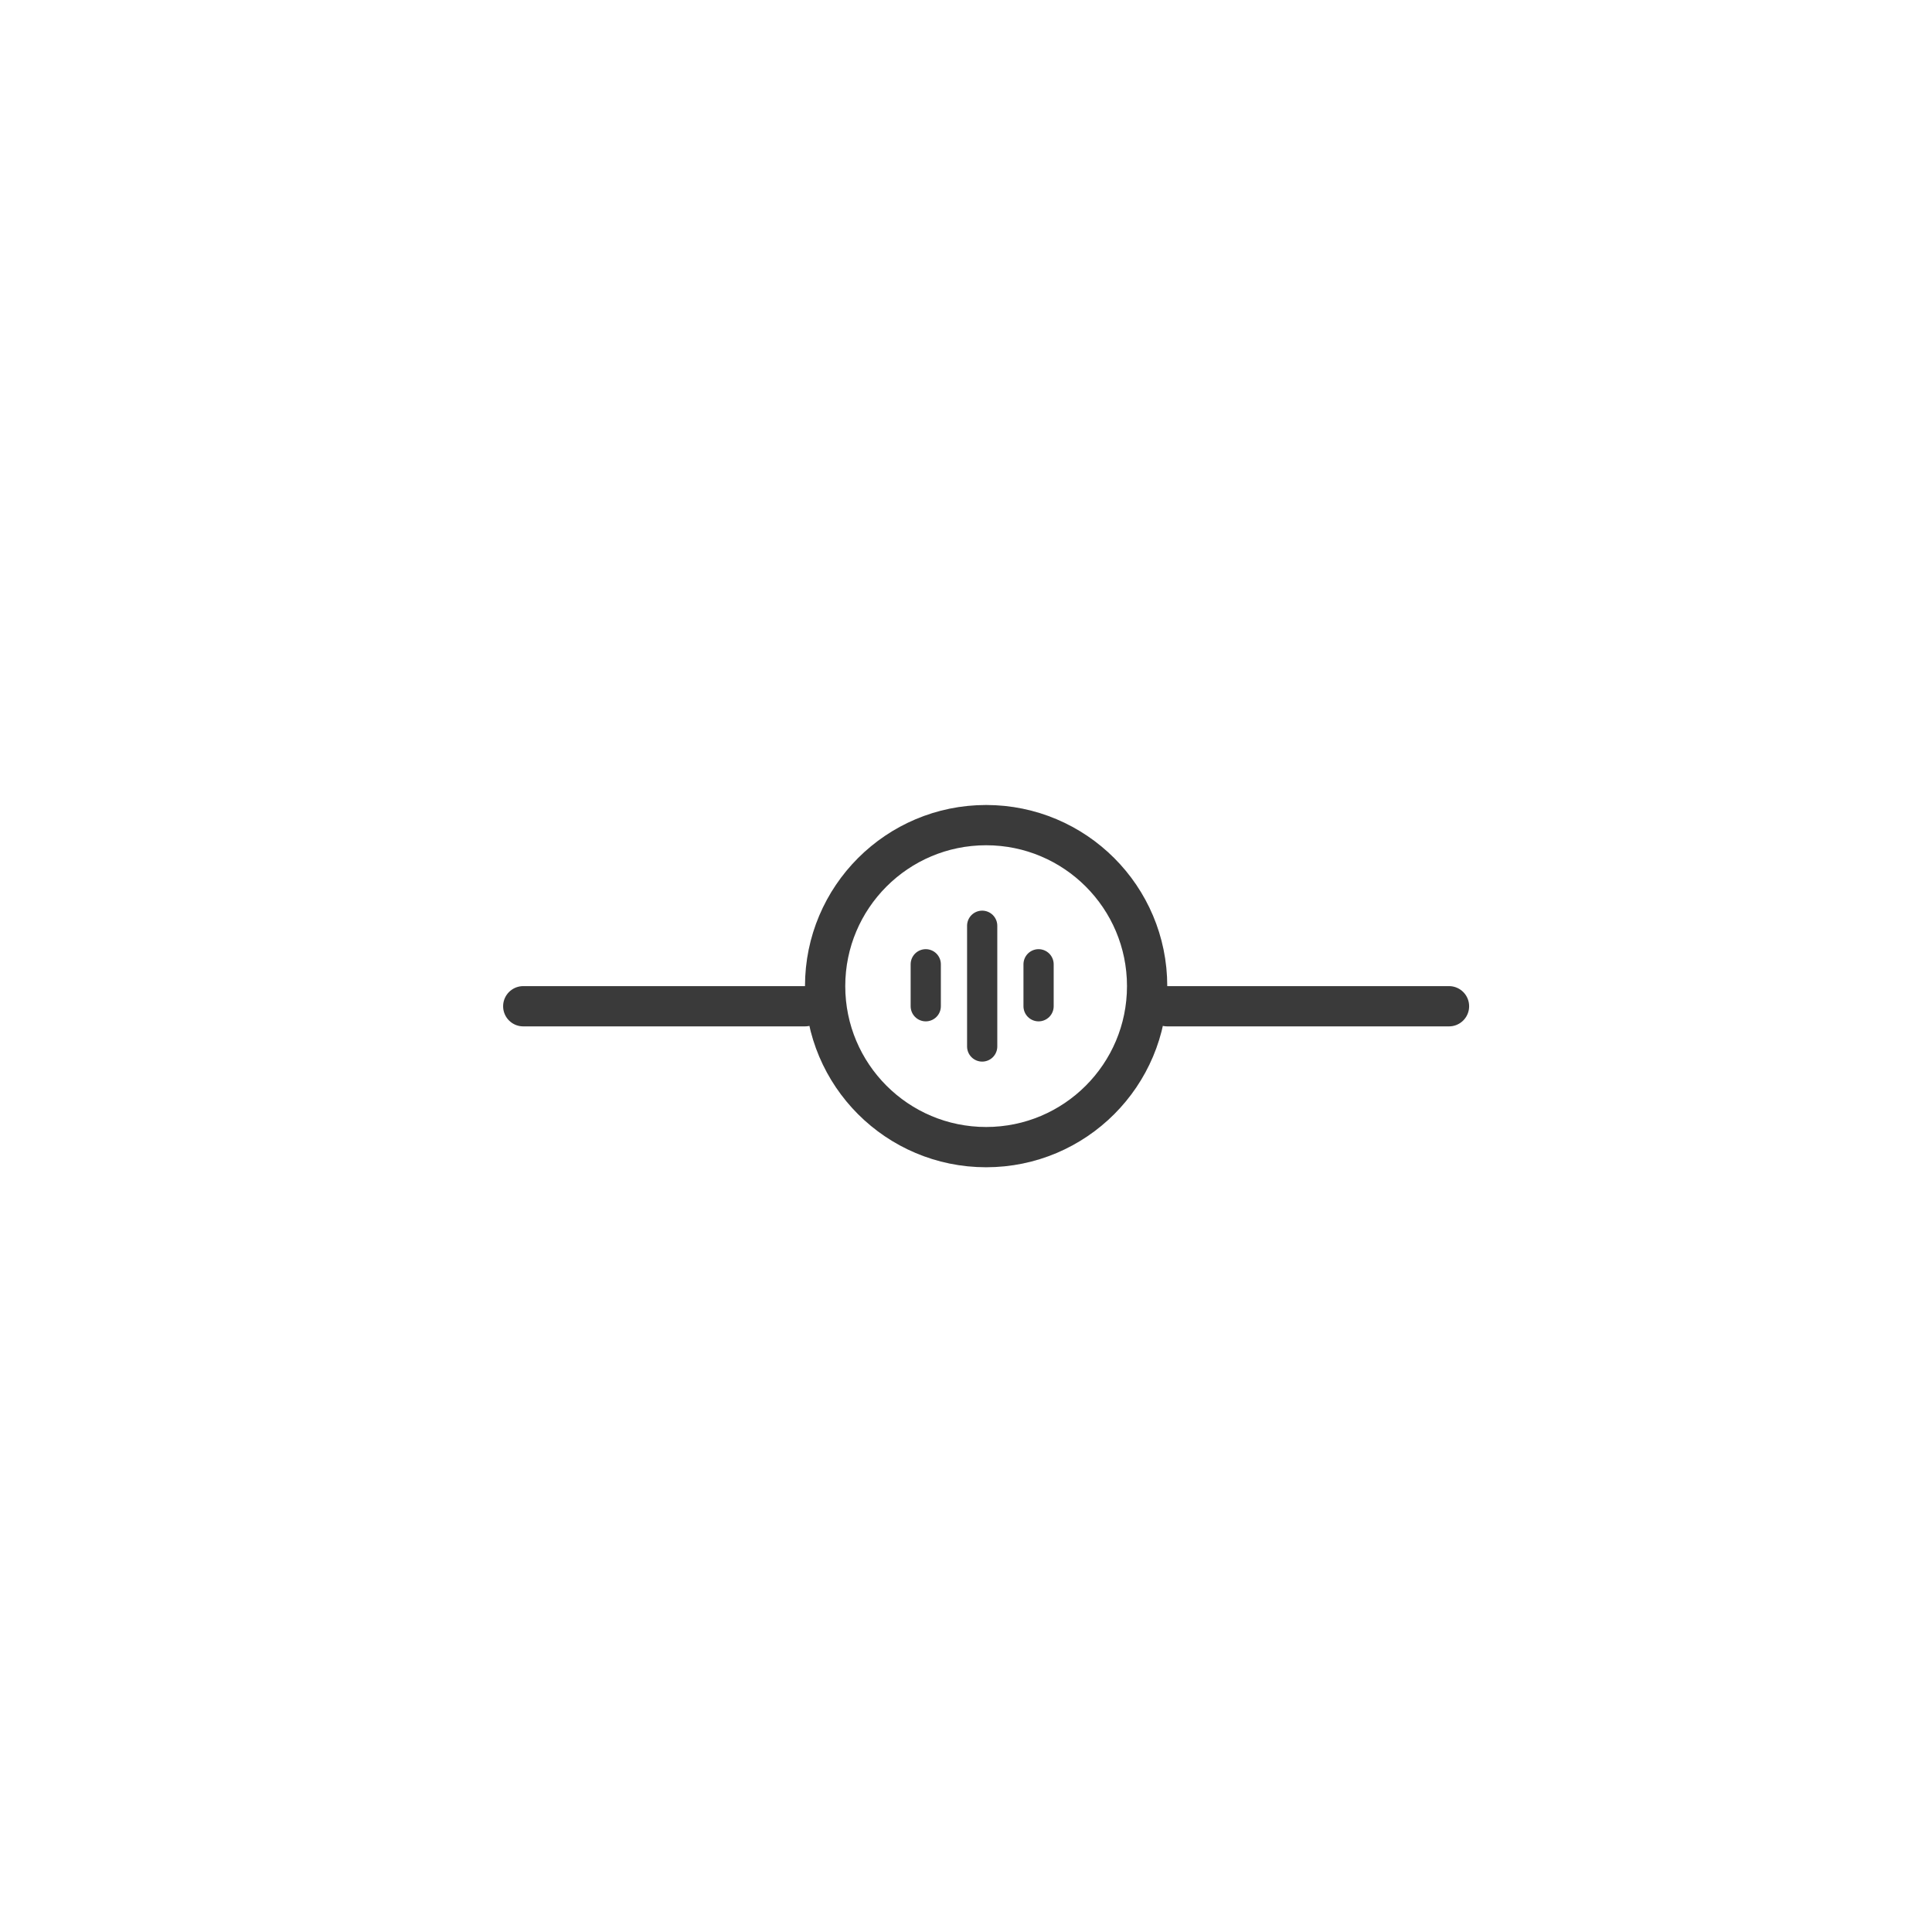
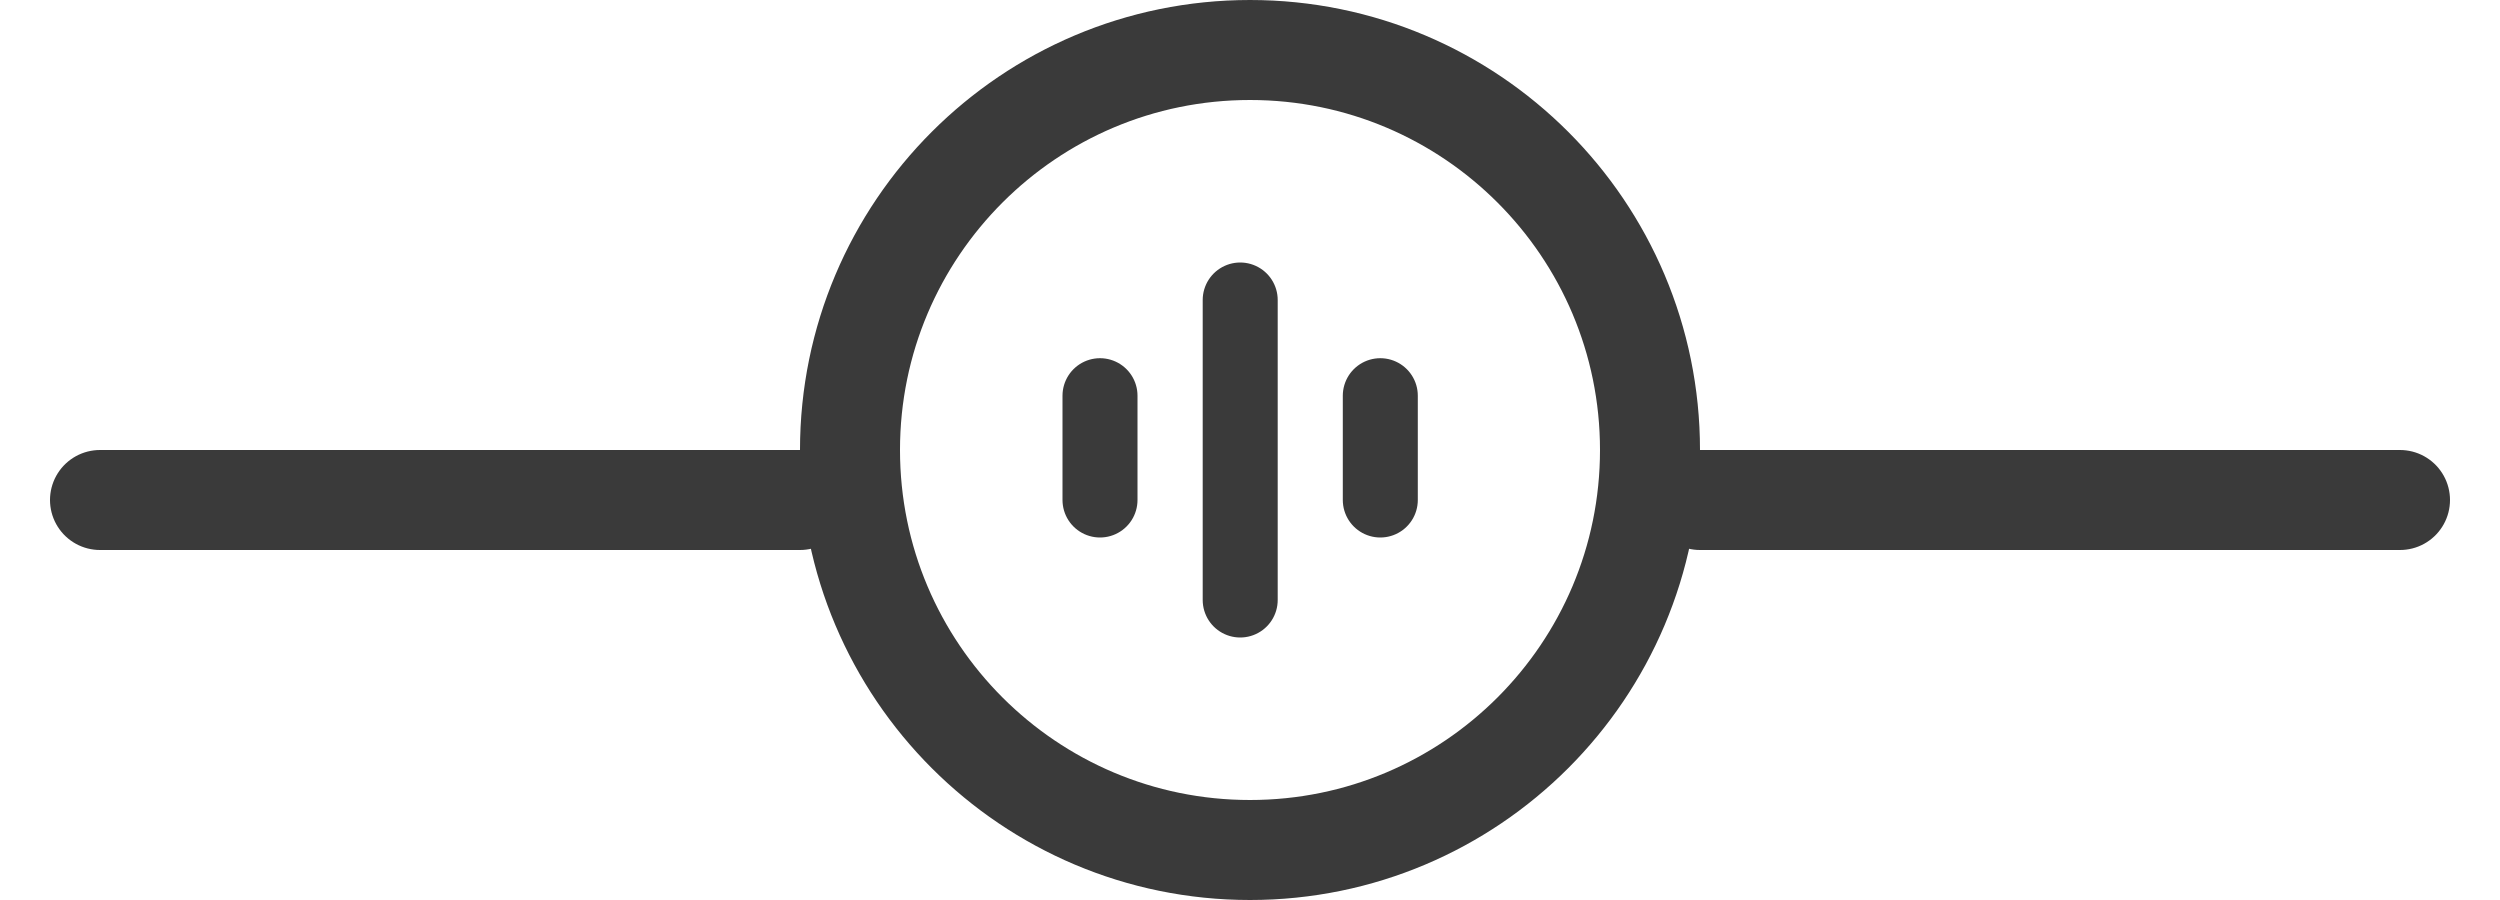
- <svg xmlns="http://www.w3.org/2000/svg" width="48" height="48" viewBox="0 0 48 48" fill="none">
-   <path d="M13 25H20" stroke="#F2F2F2" stroke-linecap="round" />
-   <path d="M29 25H36" stroke="#F2F2F2" stroke-linecap="round" />
-   <path d="M28.5 24.5C28.5 26.709 26.709 28.5 24.5 28.5C22.291 28.5 20.5 26.709 20.5 24.5C20.5 22.291 22.291 20.5 24.5 20.5C26.709 20.5 28.5 22.291 28.5 24.5Z" stroke="#F2F2F2" />
-   <path d="M23 23.957V25M25.803 23.957V25" stroke="#F2F2F2" stroke-width="0.75" stroke-linecap="round" />
-   <path d="M24.402 23V26" stroke="#F2F2F2" stroke-width="0.75" stroke-linecap="round" />
-   <path d="M13 25H20" stroke="#3A3A3A" stroke-linecap="round" />
-   <path d="M29 25H36" stroke="#3A3A3A" stroke-linecap="round" />
-   <path d="M28.5 24.5C28.5 26.709 26.709 28.5 24.5 28.5C22.291 28.5 20.5 26.709 20.5 24.5C20.5 22.291 22.291 20.5 24.5 20.5C26.709 20.5 28.5 22.291 28.5 24.5Z" stroke="#3A3A3A" />
-   <path d="M23 23.957V25M25.803 23.957V25" stroke="#3A3A3A" stroke-width="0.75" stroke-linecap="round" />
-   <path d="M24.402 23V26" stroke="#3A3A3A" stroke-width="0.75" stroke-linecap="round" />
+ <svg xmlns="http://www.w3.org/2000/svg" width="25" height="9" viewBox="0 0 25 9" fill="none">
+   <path d="M1 5H8" stroke="#3A3A3A" stroke-linecap="round" />
+   <path d="M17 5H24" stroke="#3A3A3A" stroke-linecap="round" />
+   <path d="M16.5 4.5C16.5 6.709 14.709 8.5 12.5 8.5C10.291 8.5 8.5 6.709 8.5 4.5C8.5 2.291 10.291 0.5 12.5 0.5C14.709 0.5 16.5 2.291 16.5 4.5Z" stroke="#3A3A3A" />
+   <path d="M11 3.957V5M13.803 3.957V5" stroke="#3A3A3A" stroke-width="0.75" stroke-linecap="round" />
+   <path d="M12.402 3V6" stroke="#3A3A3A" stroke-width="0.75" stroke-linecap="round" />
</svg>
